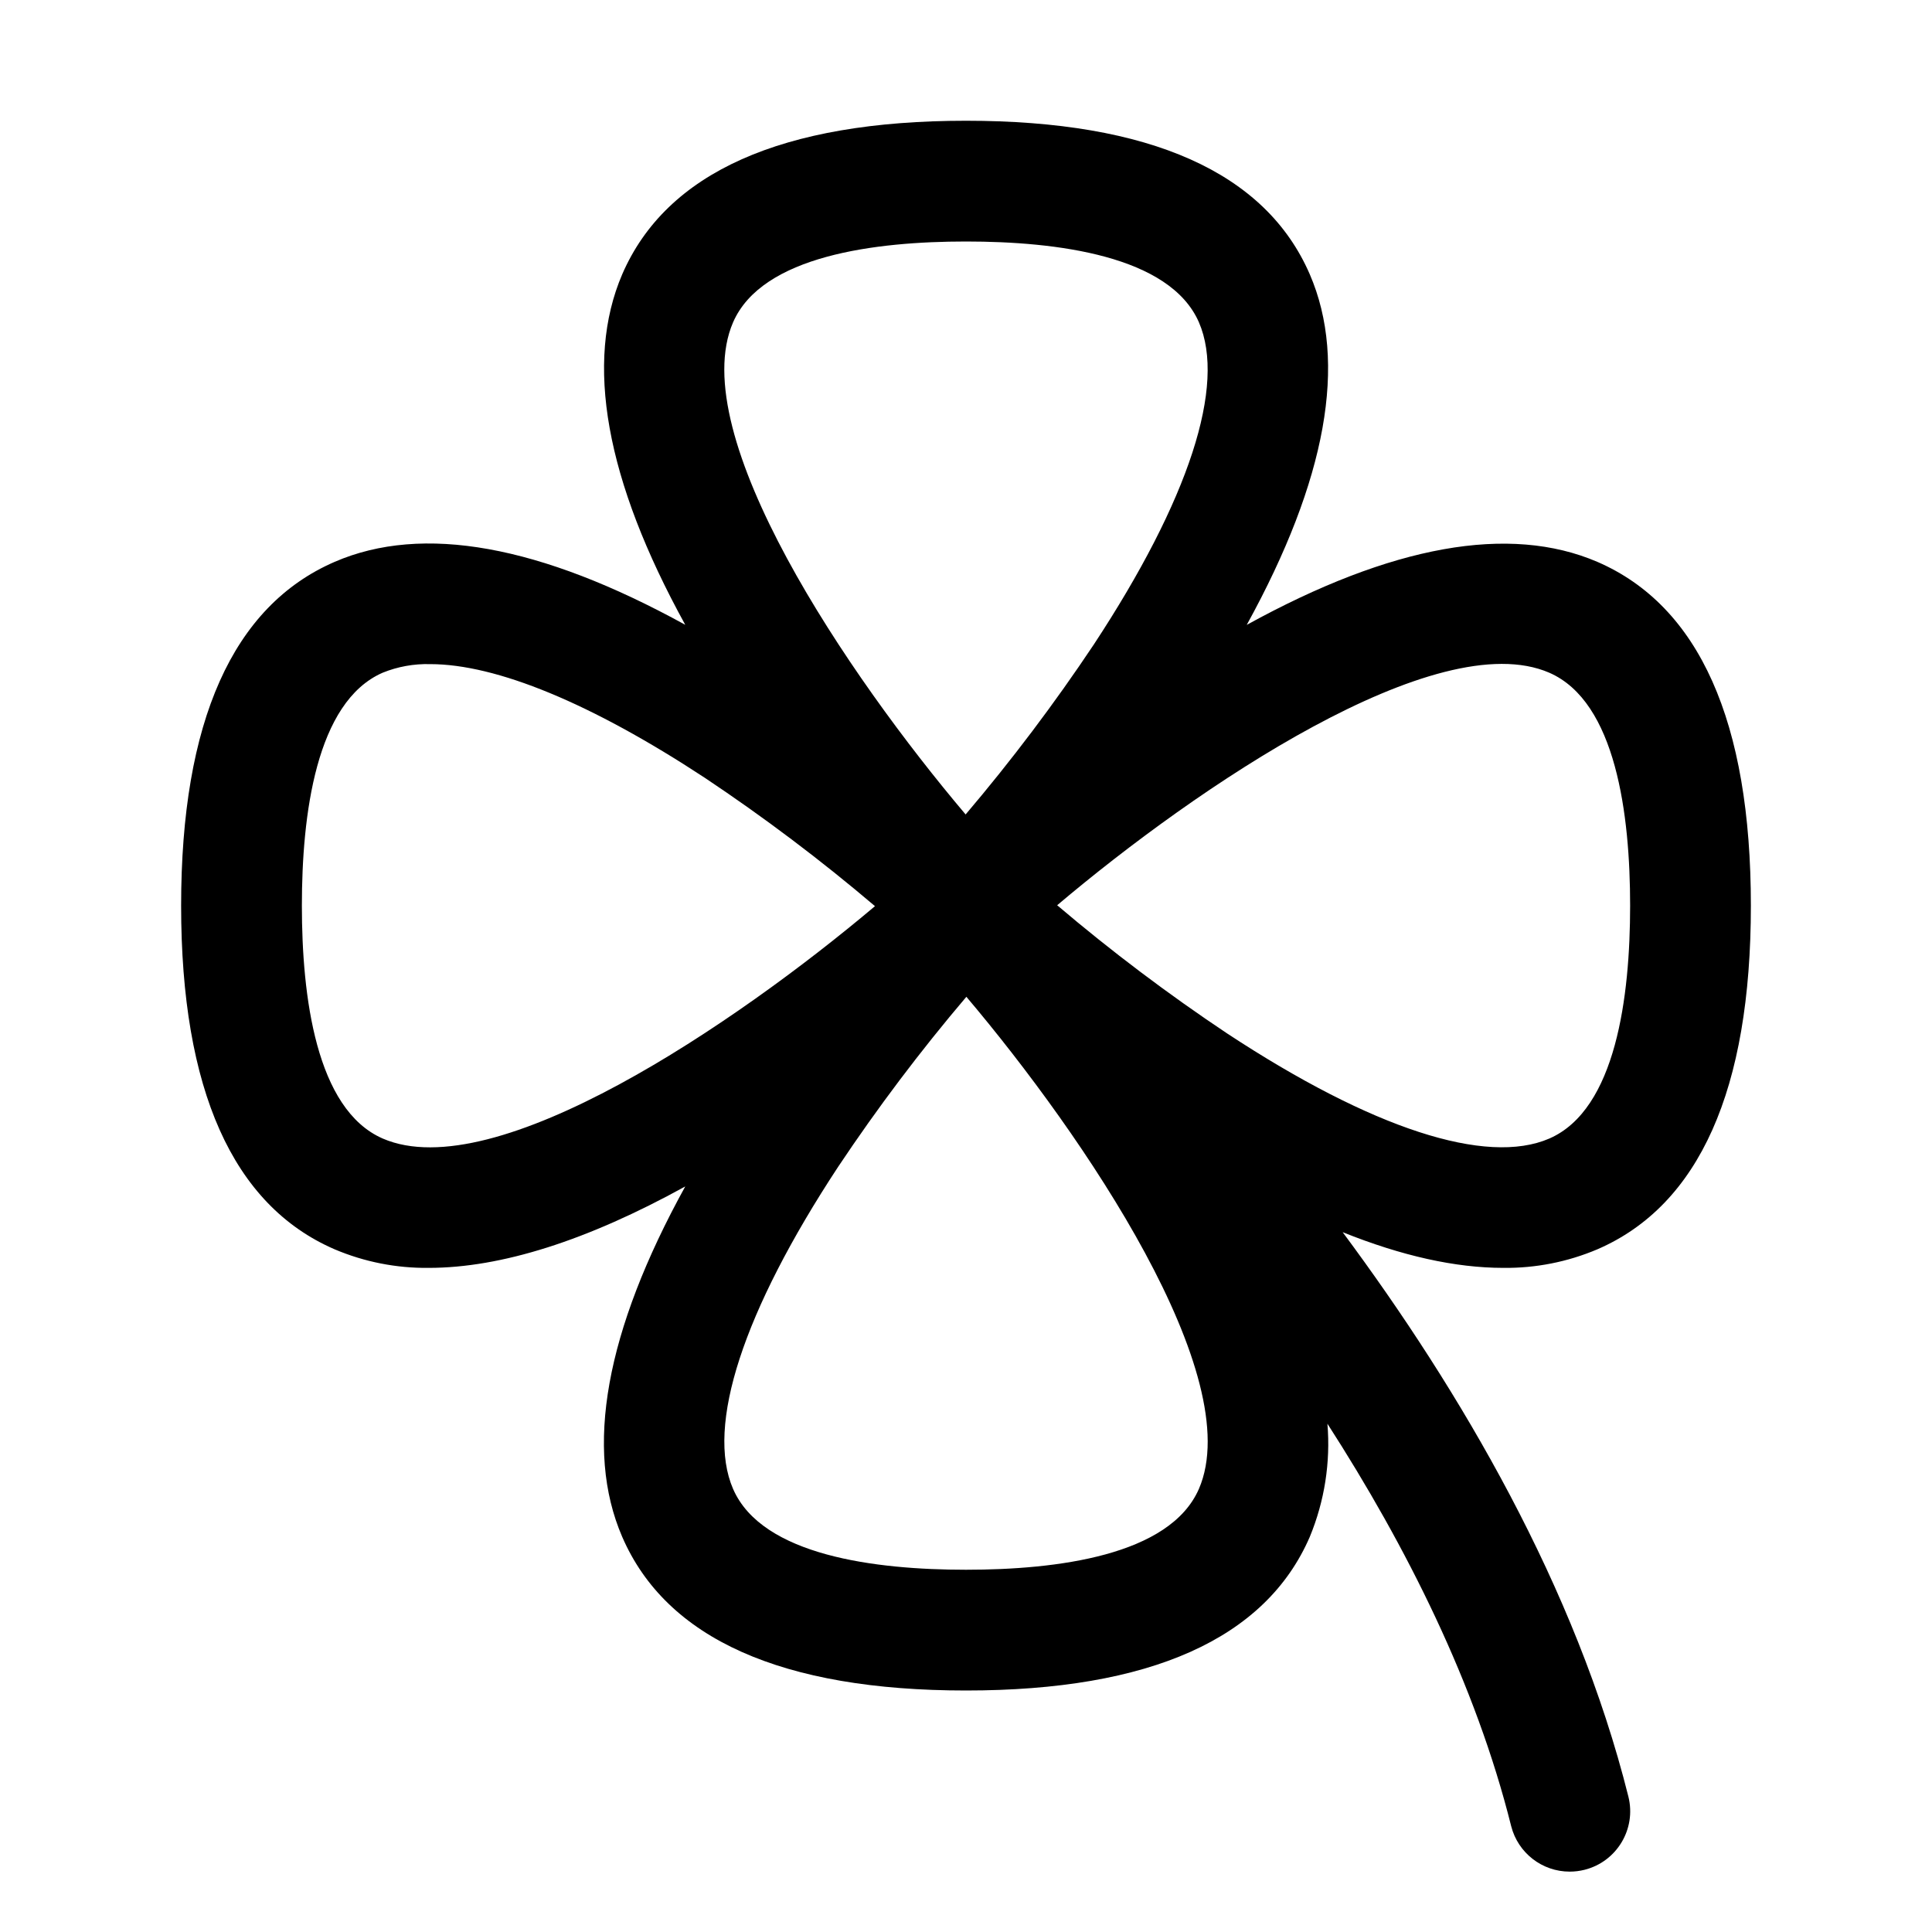
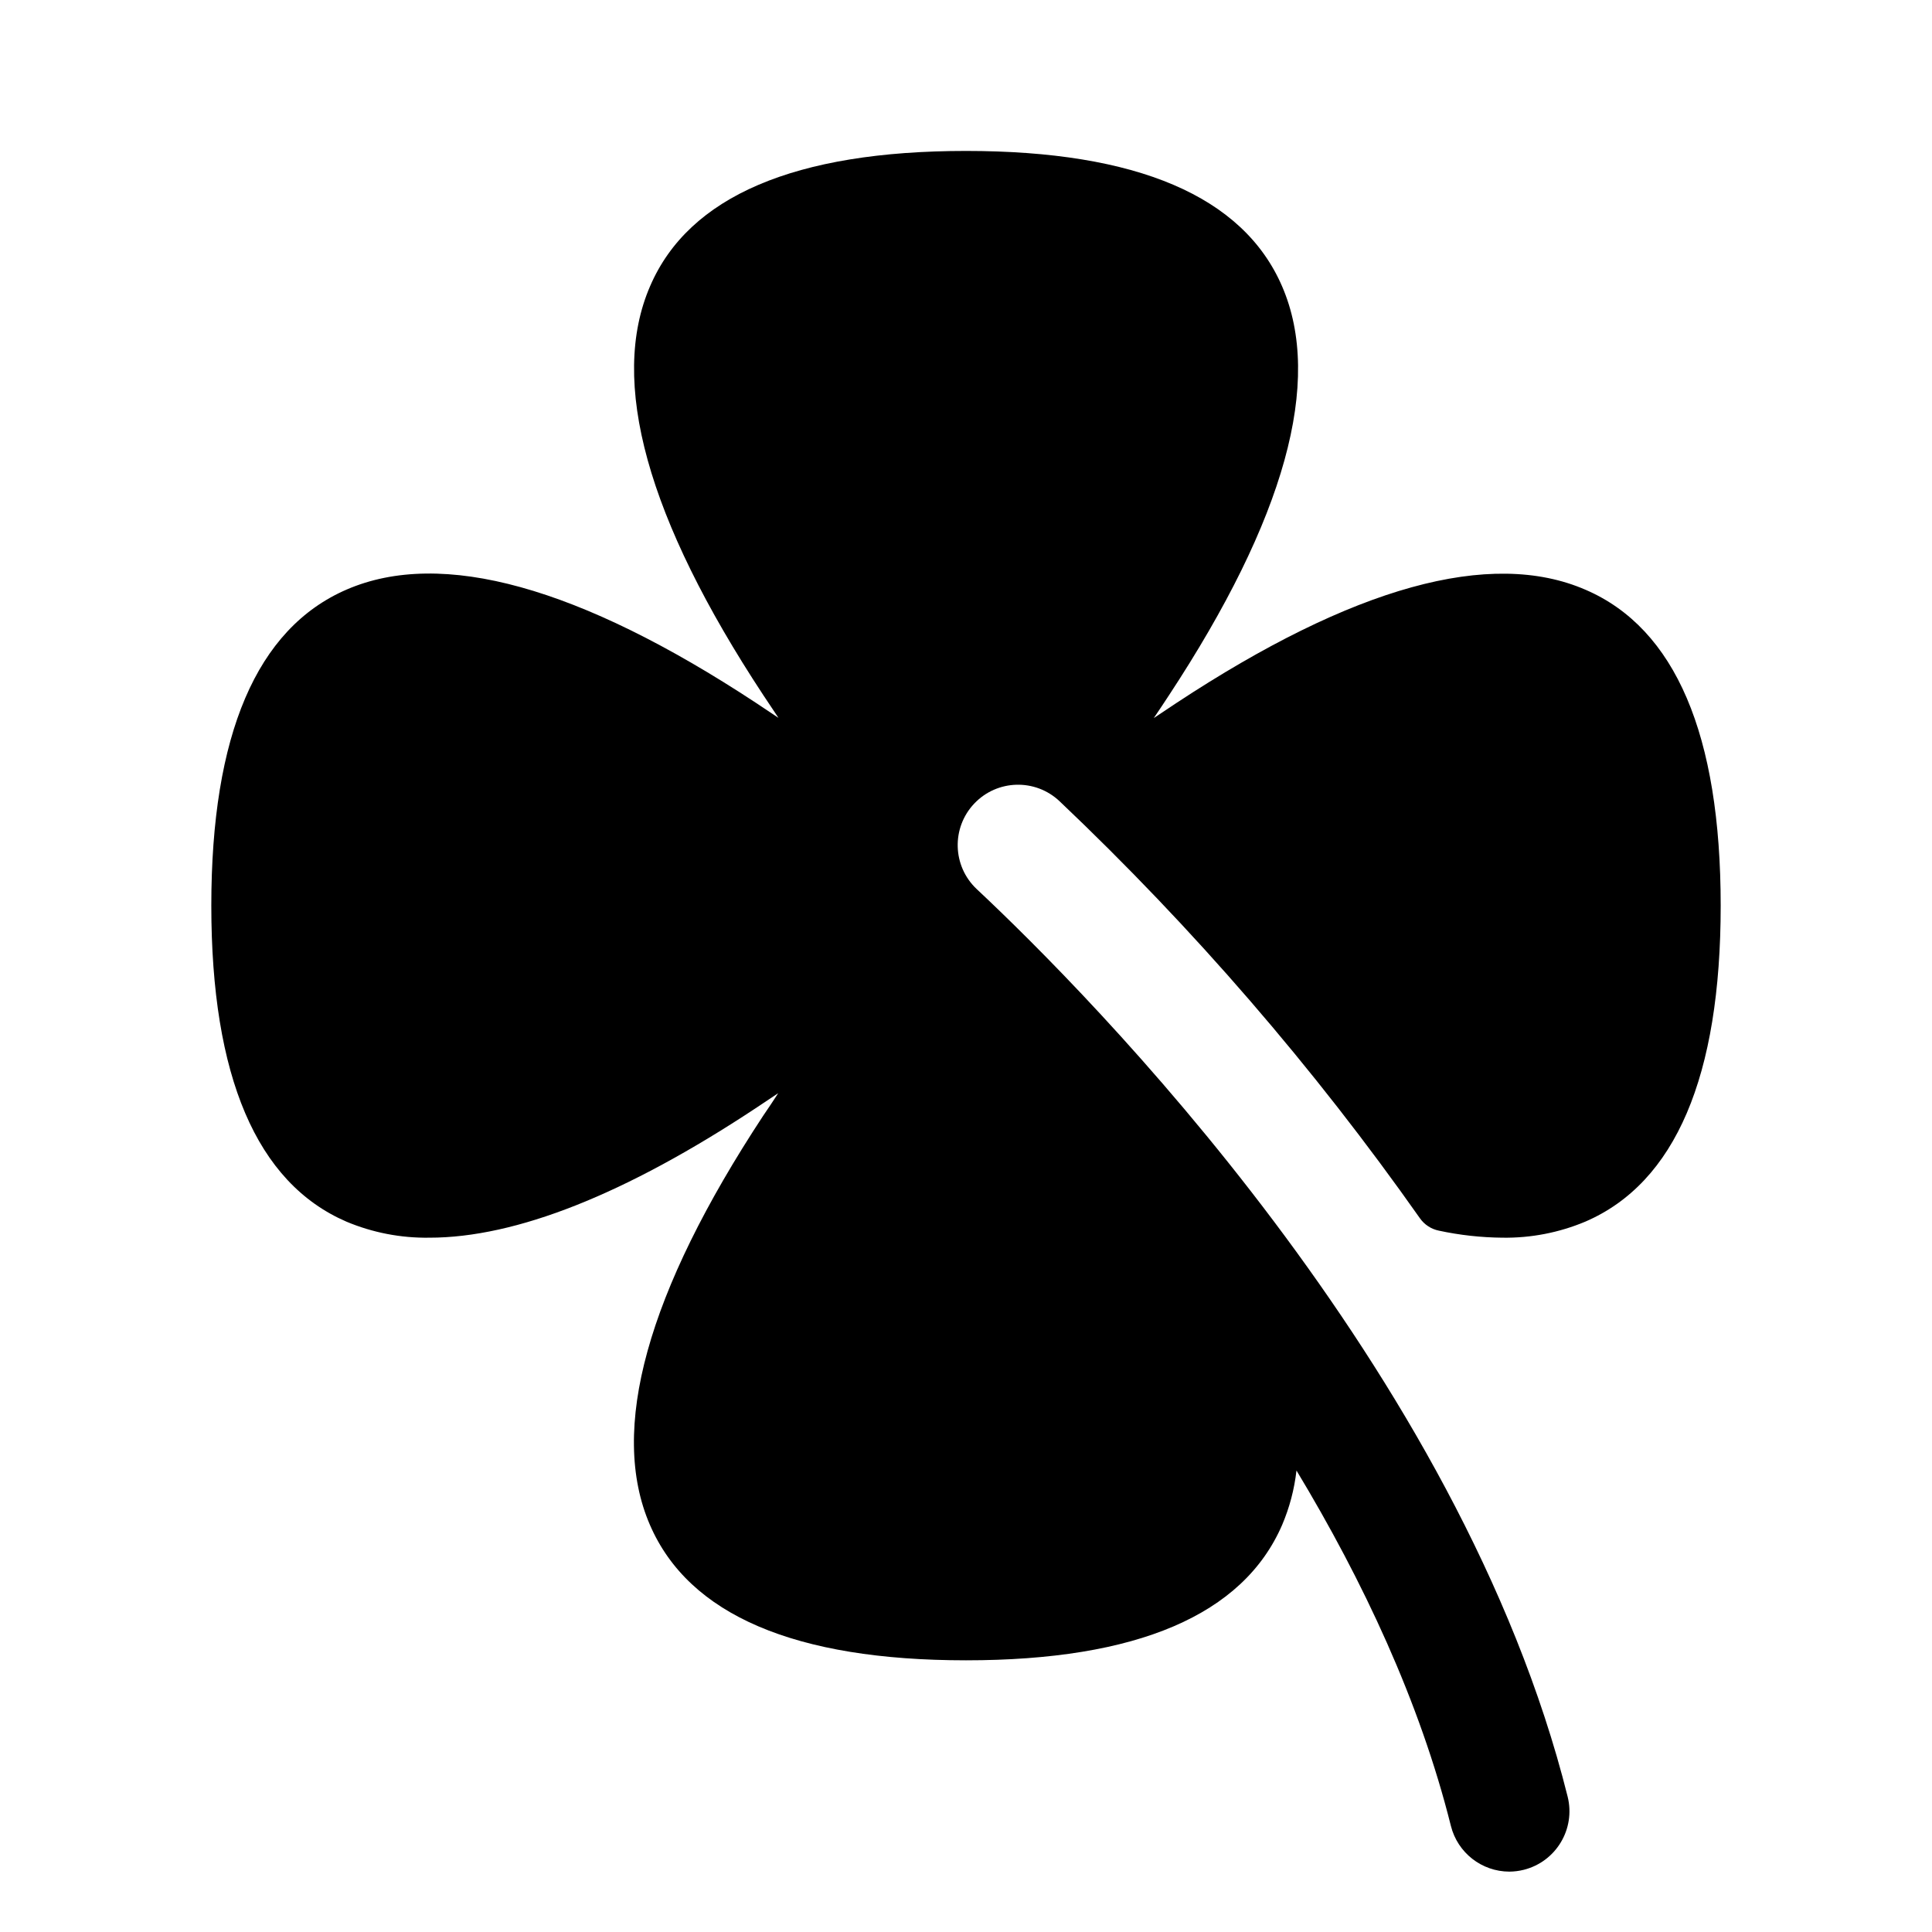
<svg xmlns="http://www.w3.org/2000/svg" width="32" height="32" fill="#000000" viewBox="0 0 256 256">
-   <path d="M211.66,165.54C225.16,159.7,232,144.37,232,120s-6.84-39.7-20.34-45.55c-11.65-5-27.24-2.23-46.46,8.35,10.58-19.22,13.39-34.81,8.35-46.46C167.7,22.84,152.37,16,128,16S88.3,22.84,82.45,36.34c-5,11.65-2.23,27.24,8.35,46.45C71.58,72.22,56,69.4,44.34,74.45,30.84,80.3,24,95.63,24,120s6.84,39.7,20.34,45.54A31,31,0,0,0,56.8,168c9.6,0,21-3.62,34-10.79C80.22,176.41,77.41,192,82.45,203.65,88.3,217.15,103.63,224,128,224s39.7-6.85,45.55-20.35a32.24,32.24,0,0,0,2.34-15c10.45,16.23,19.64,34.48,24.35,53.33A8,8,0,0,0,208,248a8.13,8.13,0,0,0,1.95-.24,8,8,0,0,0,5.82-9.7c-6.94-27.76-22.27-53.8-37.86-74.79Q189.68,168,199.2,168A31,31,0,0,0,211.66,165.54Zm-6.37-76.4C214.14,93,216,108,216,120s-1.86,27-10.7,30.86c-8.36,3.63-23.52-1.31-42.68-13.91a243.4,243.4,0,0,1-22.54-17C158.49,104.37,190.4,82.68,205.29,89.14ZM97.14,42.7C101,33.86,116,32,128,32s27,1.86,30.86,10.7c3.63,8.36-1.31,23.52-13.91,42.68a243.4,243.4,0,0,1-17,22.54C112.37,89.51,90.69,57.59,97.14,42.7ZM50.71,150.86C41.86,147,40,132,40,120s1.86-27,10.7-30.86A15.64,15.64,0,0,1,57,88c8.75,0,21.34,5.17,36.4,15.07a243.4,243.4,0,0,1,22.54,17C97.51,135.62,65.59,157.32,50.71,150.86Zm108.15,46.43C155,206.14,140,208,128,208s-27-1.86-30.86-10.7c-3.63-8.36,1.31-23.52,13.91-42.68a243.4,243.4,0,0,1,17-22.54C143.63,150.49,165.31,182.41,158.86,197.29Z" />
+   <path d="M228,120c0,22.63-6,36.72-17.93,41.87a27.3,27.3,0,0,1-11,2.13,41.75,41.75,0,0,1-8.4-.93,4.05,4.05,0,0,1-2.52-1.64,368.49,368.49,0,0,0-47.75-55.26,8,8,0,0,0-11,11.62c14.84,13.91,64.13,63.49,78.32,120.27a8,8,0,0,1-5.82,9.7A8.13,8.13,0,0,1,200,248a8,8,0,0,1-7.75-6.06c-4.12-16.47-11.65-32.48-20.46-47.09a25.85,25.85,0,0,1-1.9,7.21C164.72,214,150.63,220,128,220s-36.72-6-41.88-17.94c-5.45-12.58-.39-30.82,15-54.21.68-1,1.36-2,2-3l-3,2C82.84,158.27,68.35,164,56.89,164a27.3,27.3,0,0,1-11-2.13C34,156.72,28,142.63,28,120s6-36.72,17.93-41.88c12.59-5.45,30.83-.39,54.22,15l3,2q-1-1.5-2-3c-15.41-23.39-20.47-41.63-15-54.22C91.28,26,105.37,20,128,20s36.72,6,41.88,17.93c5.45,12.59.39,30.83-15,54.22q-1,1.53-2,3l3-2c23.39-15.41,41.63-20.47,54.22-15C222,83.28,228,97.37,228,120Z" />
</svg>
